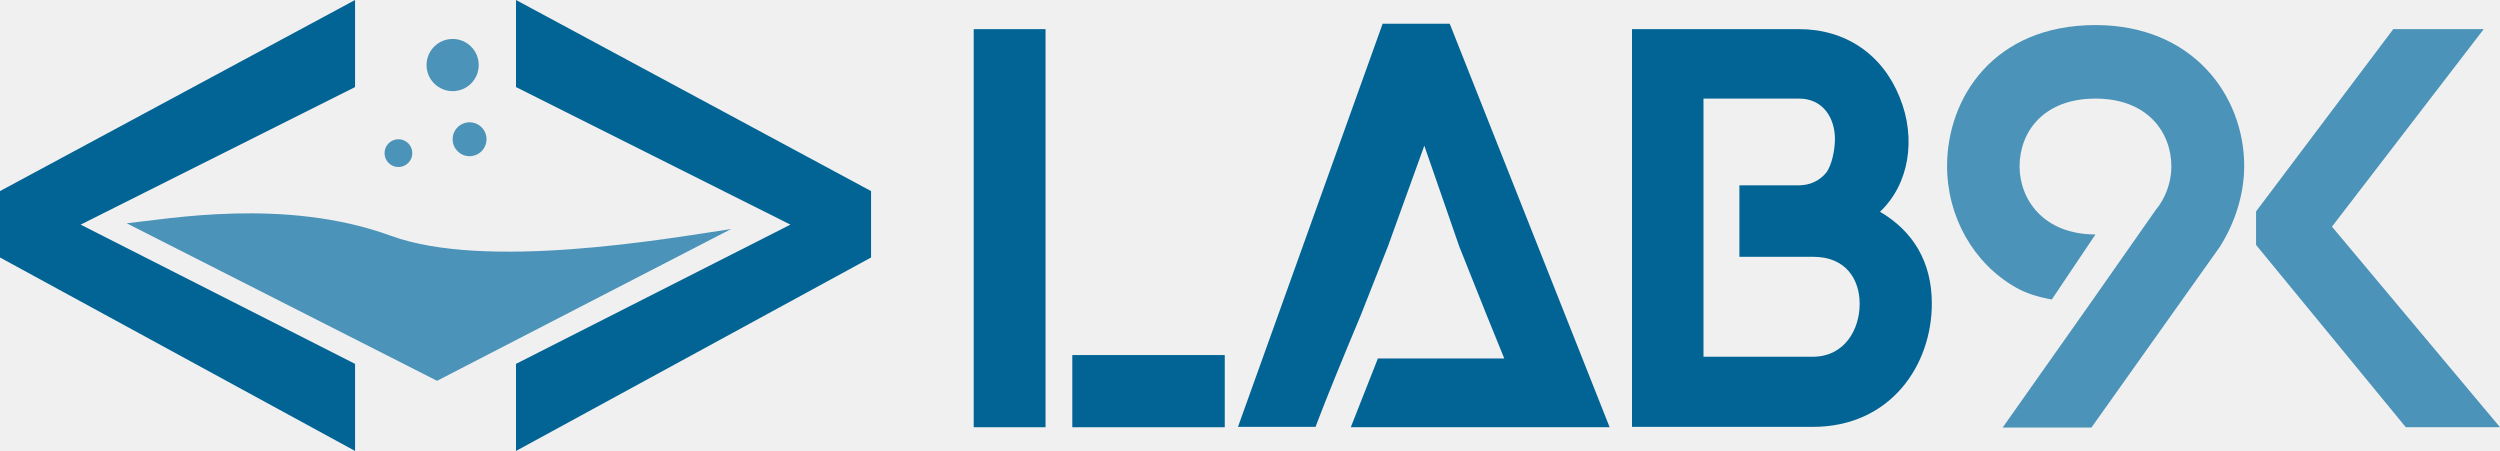
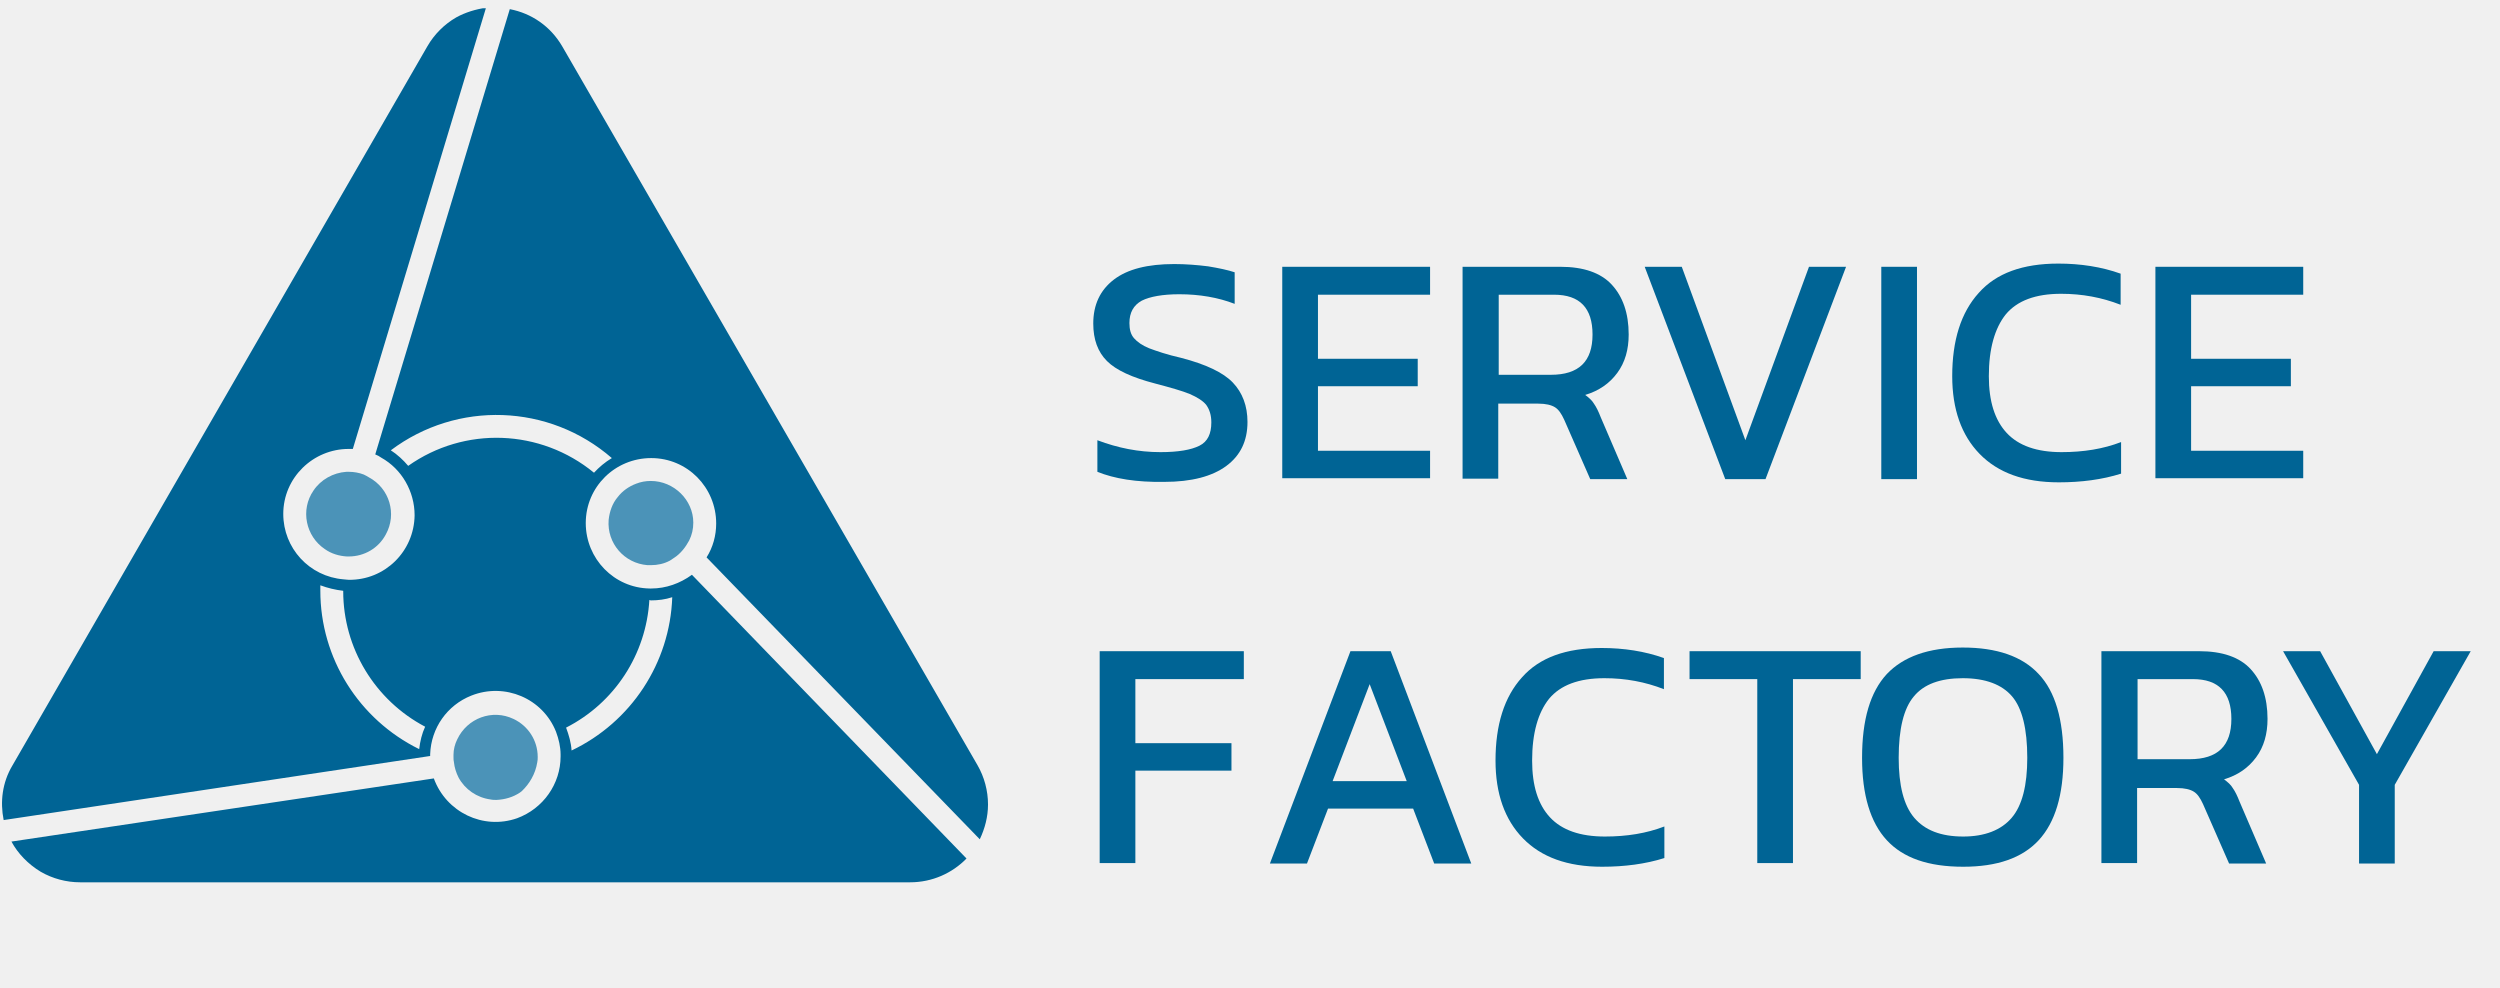
- <svg xmlns="http://www.w3.org/2000/svg" version="1.1" id="Layer_1" x="0px" y="0px" viewBox="0 0 737.9 133.1" style="enable-background:new 0 0 737.9 133.1;" xml:space="preserve">
+ <svg xmlns="http://www.w3.org/2000/svg" xmlns:xlink="http://www.w3.org/1999/xlink" version="1.1" id="Layer_1" x="0px" y="0px" viewBox="0 0 546.3 215.8" style="enable-background:new 0 0 546.3 215.8;" xml:space="preserve">
  <style type="text/css">
- 	.st0{fill:#016495;}
- 	.st1{fill:#4B93B8;}
+ 	.st0{clip-path:url(#SVGID_2_);fill:#006495;}
+ 	.st1{fill:none;}
+ 	.st2{fill:#4B93B8;}
+ 	.st3{fill:#FFFFFF;}
+ 	.st4{enable-background:new    ;}
+ 	.st5{fill:#006495;}
</style>
-   <polygon class="st0" points="104.8,25.7 104.8,0 0,56.4 0,76 104.8,133.1 104.8,107.4 23.8,66.3 " />
-   <polygon class="st0" points="152.3,107.4 152.3,133.1 257.1,76 257.1,56.4 152.3,0 152.3,25.7 233.3,66.3 " />
-   <circle class="st1" cx="138.6" cy="41.1" r="5" />
-   <circle class="st1" cx="133.6" cy="19.2" r="7.7" />
-   <circle class="st1" cx="117.6" cy="45.2" r="4.1" />
-   <path class="st1" d="M215.8,67.6c-19.8,3-72.5,12.2-100.4,2c-31.2-11.4-66-4.9-78-3.7l91.6,46.5L215.8,67.6z" />
-   <g>
-     <g>
-       <path class="st0" d="M427.9,7h-19.8l-42.7,119h22.9l0.6-1.6c2.7-7.1,6.9-17.4,12.8-31.5l8-20.3L420.4,43l10.3,29.7l8.1,20.3    l5.2,12.8h-37.3l-8,20.3h53.6h0.2h22.6L427.9,7z" />
+   <g id="Layer_2_1_">
+     <g id="Layer_1-2">
+       <g>
+         <g>
+           <g>
+             <defs>
+               <path id="SVGID_1_" d="M142.3,128.6H142c-7.8-0.1-14-6.5-14-14.3c0-7.9,6.4-14.2,14.3-14.2c7.9,0,14.2,6.4,14.2,14.3        c0,2.6-0.7,5.2-2.1,7.4l59.7,61.6c1.1-2.3,1.8-4.9,1.8-7.6c0-3-0.8-6-2.3-8.6l-90.7-157c-2.6-4.5-6.8-7.3-11.5-8.2L82,99.3        c0.5,0.2,0.9,0.4,1.3,0.7c4.5,2.5,7.3,7.4,7.3,12.6c-0.1,7.9-6.5,14.2-14.4,14.1c-0.4,0-0.8-0.1-1.1-0.1        c-7.5-0.6-13.2-6.8-13.2-14.3c0-7.9,6.5-14.2,14.3-14.2c0.3,0,0.6,0,0.9,0l29.1-96.4c-2.2,0.3-4.5,1-6.5,2.1        c-2.6,1.5-4.8,3.7-6.3,6.3L2.7,167.3c-2.2,3.7-2.7,7.9-1.9,11.9l93.2-14c0-0.1,0-0.2,0-0.4c0.2-5.7,3.7-10.7,9-12.8        c7.3-2.9,15.6,0.6,18.5,7.9c0.6,1.6,1,3.3,1,5c0,0.1,0,0.3,0,0.4c0,6-3.8,11.4-9.5,13.5c-7.4,2.6-15.5-1.3-18.2-8.7L2.5,183.9        c1.4,2.6,3.6,4.9,6.4,6.6c2.6,1.5,5.6,2.3,8.6,2.3h181.4c4.8,0,9.2-2,12.3-5.2l-60-62C148.6,127.5,145.5,128.6,142.3,128.6z         M91.6,163.7C78.4,157.2,70,143.8,70,129.1c0-0.4,0-0.8,0-1.2c1.6,0.6,3.3,1,5,1.2v0.1c0,12.4,6.9,23.8,17.9,29.6        C92.2,160.3,91.8,162,91.6,163.7z M89.2,101.8c-1.1-1.3-2.4-2.5-3.8-3.4c14.5-10.9,34.6-10.2,48.3,1.7c-1.5,0.9-2.8,2-3.9,3.2        C118.1,93.7,101.5,93.1,89.2,101.8z M124.9,164c-0.1-1.7-0.6-3.4-1.2-5c10.6-5.4,17.5-16,18.2-27.9l0.3,0.1        c1.6,0,3.2-0.2,4.7-0.7C146.4,144.9,137.9,157.8,124.9,164z" />
+             </defs>
+             <clipPath id="SVGID_2_">
+               <use xlink:href="#SVGID_1_" style="overflow:visible;" />
+             </clipPath>
+             <polygon class="st0" points="0,1.8 0,6.6 0,10.9 0,15.1 0,19.3 0,23.6 0,27.8 0,32 0,36.3 0,40.5 0,44.7 0,48.9 0,53.2 0,57.4        0,61.6 0,65.9 0,70.1 0,74.3 0,78.6 0,82.8 0,87 0,91.3 0,95.5 0,99.7 0,103.9 0,108.2 0,112.4 0,116.6 0,120.9 0,125.1        0,129.3 0,133.6 0,137.8 0,142 0,146.3 0,150.5 0,154.7 0,158.9 0,163.2 0,167.4 0,171.6 0,175.9 0,180.1 0,184.3 0,188.6        0,192.8 0,192.8 215.9,192.8 215.9,192.8 215.9,188.6 215.9,184.3 215.9,180.1 215.9,175.9 215.9,171.6 215.9,167.4        215.9,163.2 215.9,158.9 215.9,154.7 215.9,150.5 215.9,146.3 215.9,142 215.9,137.8 215.9,133.6 215.9,129.3 215.9,125.1        215.9,120.9 215.9,116.6 215.9,112.4 215.9,108.2 215.9,103.9 215.9,99.7 215.9,95.5 215.9,91.3 215.9,87 215.9,82.8        215.9,78.6 215.9,74.3 215.9,70.1 215.9,65.9 215.9,61.6 215.9,57.4 215.9,53.2 215.9,48.9 215.9,44.7 215.9,40.5 215.9,36.3        215.9,32 215.9,27.8 215.9,23.6 215.9,19.3 215.9,15.1 215.9,10.9 215.9,6.6 215.9,1.8      " />
+           </g>
+         </g>
+       </g>
+       <g>
+         <g>
+           <path class="st1" d="M113.4,173c-1.5,1-3.2,1.5-5.1,1.6C110.2,174.6,111.9,174,113.4,173z" />
+         </g>
+         <g>
+           <path class="st1" d="M113.9,172.7C113.8,172.7,113.8,172.7,113.9,172.7C113.8,172.7,113.8,172.7,113.9,172.7z" />
+         </g>
+         <g>
+           <path class="st2" d="M117.4,166.6c0.1-0.4,0.1-0.8,0.1-1.2c0-3.6-2.1-6.8-5.3-8.3c-4.6-2.2-10.1-0.2-12.3,4.5      c-0.5,1-0.8,2.2-0.8,3.3c0,0.2,0,0.4,0,0.6c0,0.4,0,0.7,0.1,1.1c0.1,1.1,0.5,2.3,1,3.3c1.4,2.6,4,4.4,7,4.8      c0.4,0.1,0.9,0.1,1.3,0.1c1.9-0.1,3.6-0.6,5.1-1.6c0.1-0.1,0.3-0.2,0.4-0.3l0,0C115.7,171.3,117,169.1,117.4,166.6z" />
+         </g>
+         <g>
+           <path class="st3" d="M113.8,172.7c-0.1,0.1-0.3,0.2-0.4,0.3C113.5,172.9,113.7,172.8,113.8,172.7z" />
+         </g>
+       </g>
+       <g>
+         <path class="st2" d="M80.6,104.3c4.5,2.4,6.2,8,3.7,12.5c-1.6,3-4.7,4.8-8.1,4.8l0,0h-0.4c-1.7-0.1-3.4-0.6-4.8-1.6     c-4.2-2.8-5.4-8.6-2.5-12.8c1.6-2.4,4.3-3.9,7.2-4.1h0.5c1.1,0,2.3,0.2,3.3,0.6C79.9,103.9,80.3,104.1,80.6,104.3z" />
+       </g>
+       <g>
+         <g>
+           <path class="st2" d="M142.2,105.1c-1.1,0-2.2,0.2-3.2,0.6c-1.6,0.6-3,1.6-4,2.9c-1.2,1.4-1.8,3.2-2,5c-0.4,5.1,3.4,9.5,8.5,9.9      c0.2,0,0.5,0,0.7,0c1.5,0,2.9-0.3,4.2-1c0.3-0.2,0.6-0.4,0.9-0.6c1.4-0.9,2.5-2.3,3.3-3.8c0.6-1.2,0.9-2.5,0.9-3.9      C151.5,109.3,147.3,105.1,142.2,105.1z" />
+         </g>
+       </g>
+       <g class="st4">
+         <path class="st5" d="M239.8,103.1v-6.9c4.5,1.7,9,2.6,13.8,2.6c3.9,0,6.7-0.5,8.5-1.4s2.6-2.6,2.6-5.1c0-1.6-0.4-2.8-1.1-3.8     c-0.7-0.9-2-1.7-3.6-2.4c-1.7-0.7-4.2-1.4-7.6-2.3c-5-1.3-8.5-2.9-10.5-4.9s-3-4.7-3-8.2c0-4.1,1.5-7.3,4.5-9.6s7.4-3.4,13.2-3.4     c2.5,0,5,0.2,7.4,0.5c2.4,0.4,4.3,0.8,5.8,1.3v6.9c-3.6-1.4-7.7-2.1-12.1-2.1c-3.6,0-6.4,0.5-8.2,1.4c-1.8,1-2.7,2.6-2.7,4.9     c0,1.4,0.3,2.5,1,3.3s1.8,1.6,3.3,2.2c1.6,0.6,3.9,1.4,7,2.1c5.4,1.4,9.2,3.2,11.3,5.4c2.1,2.2,3.2,5.1,3.2,8.6     c0,4.1-1.5,7.3-4.6,9.6c-3.1,2.3-7.6,3.5-13.6,3.5C248.3,105.4,243.5,104.6,239.8,103.1z" />
+         <path class="st5" d="M280.2,58.3h32.3v6.1H288v14h21.8v6H288v14.1h24.5v6h-32.3V58.3z" />
+       </g>
+       <g class="st4">
+         <path class="st5" d="M319.7,58.3H341c5,0,8.8,1.3,11.2,3.9c2.4,2.6,3.7,6.2,3.7,10.9c0,3.3-0.8,6.1-2.5,8.4s-4,3.9-7,4.8     c0.8,0.6,1.5,1.2,1.9,1.9c0.5,0.7,1,1.7,1.5,3l5.8,13.5h-8.1l-5.7-13c-0.6-1.3-1.2-2.2-2-2.7s-2-0.8-3.7-0.8h-8.7v16.4h-7.8V58.3     H319.7z M338.9,81.9c6.1,0,9.1-2.9,9.1-8.8c0-5.8-2.8-8.7-8.4-8.7h-12.1v17.5H338.9z" />
+       </g>
+       <g class="st4">
+         <path class="st5" d="M359.4,58.3h8.1l13.9,37.9l13.9-37.9h8.1l-17.6,46.4H377L359.4,58.3z" />
+         <path class="st5" d="M411.1,58.3h7.8v46.4h-7.8V58.3z" />
+         <path class="st5" d="M432.6,99.2c-4-4.1-6-9.8-6-17c0-7.8,1.9-13.9,5.8-18.2c3.8-4.3,9.6-6.4,17.4-6.4c4.8,0,9.4,0.7,13.6,2.2     v6.8c-4.1-1.6-8.4-2.4-13-2.4c-5.6,0-9.6,1.5-12.1,4.5c-2.4,3-3.7,7.5-3.7,13.5c0,5.5,1.3,9.6,3.9,12.4s6.6,4.2,12,4.2     c4.8,0,9.1-0.7,13-2.2v6.9c-4.1,1.3-8.7,1.9-13.6,1.9C442.3,105.4,436.6,103.3,432.6,99.2z" />
+         <path class="st5" d="M471,58.3h32.3v6.1h-24.5v14h21.8v6h-21.8v14.1h24.5v6H471V58.3z" />
+       </g>
+       <g class="st4">
+         <path class="st5" d="M240.3,142.3h31.5v6.1h-23.7v14h21v6h-21v20.2h-7.8L240.3,142.3L240.3,142.3z" />
+       </g>
+       <g class="st4">
+         <path class="st5" d="M295.1,142.3h8.8l17.6,46.4h-8.1l-4.6-12h-18.6l-4.6,12h-8.1L295.1,142.3z M307.4,170.7l-8.1-21.2l-8.1,21.2     H307.4z" />
+       </g>
+       <g class="st4">
+         <path class="st5" d="M332.8,183.2c-4-4.1-6-9.8-6-17c0-7.8,1.9-13.9,5.8-18.2c3.8-4.3,9.6-6.4,17.4-6.4c4.8,0,9.4,0.7,13.6,2.2     v6.8c-4.1-1.6-8.4-2.4-13-2.4c-5.6,0-9.6,1.5-12.1,4.5c-2.4,3-3.7,7.5-3.7,13.5c0,5.5,1.3,9.6,3.9,12.4c2.6,2.8,6.6,4.2,12,4.2     c4.8,0,9.1-0.7,13-2.2v6.9c-4.1,1.3-8.7,1.9-13.6,1.9C342.5,189.4,336.8,187.3,332.8,183.2z" />
+       </g>
+       <g class="st4">
+         <path class="st5" d="M384,148.4h-14.8v-6.1h37.4v6.1h-14.8v40.2H384V148.4z" />
+       </g>
+       <g class="st4">
+         <path class="st5" d="M412.3,183.6c-3.6-3.9-5.4-9.9-5.4-18c0-8.4,1.8-14.4,5.4-18.3c3.6-3.8,9.1-5.8,16.6-5.8     c7.4,0,13,1.9,16.6,5.8c3.6,3.8,5.4,9.9,5.4,18.3c0,8.1-1.8,14.1-5.4,18s-9.1,5.8-16.5,5.8C421.4,189.4,415.9,187.5,412.3,183.6z      M439.6,178.7c2.3-2.7,3.4-7.1,3.4-13.1c0-6.3-1.1-10.8-3.3-13.4c-2.2-2.6-5.8-4-10.8-4c-4.9,0-8.5,1.3-10.7,4     c-2.2,2.6-3.3,7.1-3.3,13.4c0,6,1.1,10.4,3.4,13.1c2.3,2.7,5.8,4.1,10.7,4.1C433.7,182.8,437.3,181.4,439.6,178.7z" />
+       </g>
+       <g class="st4">
+         <path class="st5" d="M459.3,142.3h21.3c5,0,8.8,1.3,11.2,3.9c2.4,2.6,3.7,6.2,3.7,10.9c0,3.3-0.8,6.1-2.5,8.4     c-1.7,2.3-4,3.9-7,4.8c0.8,0.6,1.5,1.2,1.9,1.9c0.5,0.7,1,1.7,1.5,3l5.8,13.5h-8.1l-5.7-13c-0.6-1.3-1.2-2.2-2-2.7     s-2-0.8-3.7-0.8H467v16.4h-7.8v-46.3H459.3z M478.5,165.9c6.1,0,9.1-2.9,9.1-8.8c0-5.8-2.8-8.7-8.4-8.7h-12.1v17.5H478.5z" />
+       </g>
+       <g class="st4">
+         <path class="st5" d="M515.5,171.5l-16.6-29.2h8.1l12.4,22.5l12.4-22.5h8.1l-16.6,29.2v17.2h-7.8L515.5,171.5L515.5,171.5z" />
+       </g>
    </g>
  </g>
-   <g>
-     <g>
-       <polygon class="st1" points="688.3,66.9 733.1,8.6 706.4,8.6 665.9,62.4 665.9,72.3 710.1,126.1 737.9,126.1   " />
-     </g>
-   </g>
-   <g>
-     <g>
-       <path class="st0" d="M554.9,62.5c8.6-8.1,10.8-21.6,5.8-33.8C555.6,16,544.7,8.6,531,8.6h-49.3v117.4H535    c23.1,0,35.2-18.3,35.2-36.4C570.2,77.2,564.6,68.2,554.9,62.5z M535,105.3h-32.2v-27v-3.8V53.3V52V29.1H531    c7.3,0,10.6,6,10.6,11.9c0,3.2-0.9,7.8-2.6,10c-2,2.4-4.8,3.7-8.1,3.7h-17.5v21.1h21.8c9.5,0,13.7,6.5,13.7,13.9    C548.9,97.2,544.5,105.3,535,105.3z" />
-     </g>
-   </g>
-   <g>
-     <g>
-       <path class="st1" d="M638.2,59l-1.8,2.6C637,60.8,637.6,59.9,638.2,59z" />
-     </g>
-   </g>
-   <g>
-     <g>
-       <path class="st1" d="M618.5,7.4c-30.1,0-43.8,21.6-43.8,41.6c0,15,7.8,28.7,20.2,35.8c3.1,1.8,6.8,2.9,10.7,3.6l12.9-19.2    c-15.4,0-22.4-10.4-22.4-20.1c0-10,6.9-20,22.4-20c15.5,0,22.4,10.1,22.4,20c0,3.4-0.9,6.9-2.7,10.1l0.1-0.2l-0.1,0.2    c-0.5,0.9-1.1,1.8-1.8,2.6l-18.7,26.7l-26.6,37.7h26.2L655.1,73c4.7-7.3,7.3-15.9,7.3-24C662.4,28.3,647.3,7.4,618.5,7.4z" />
-     </g>
-   </g>
-   <polygon class="st0" points="308.6,8.6 287.4,8.6 287.4,126.1 308.6,126.1 308.6,104.8 " />
-   <rect x="316.5" y="104.8" class="st0" width="45" height="21.3" />
</svg>
